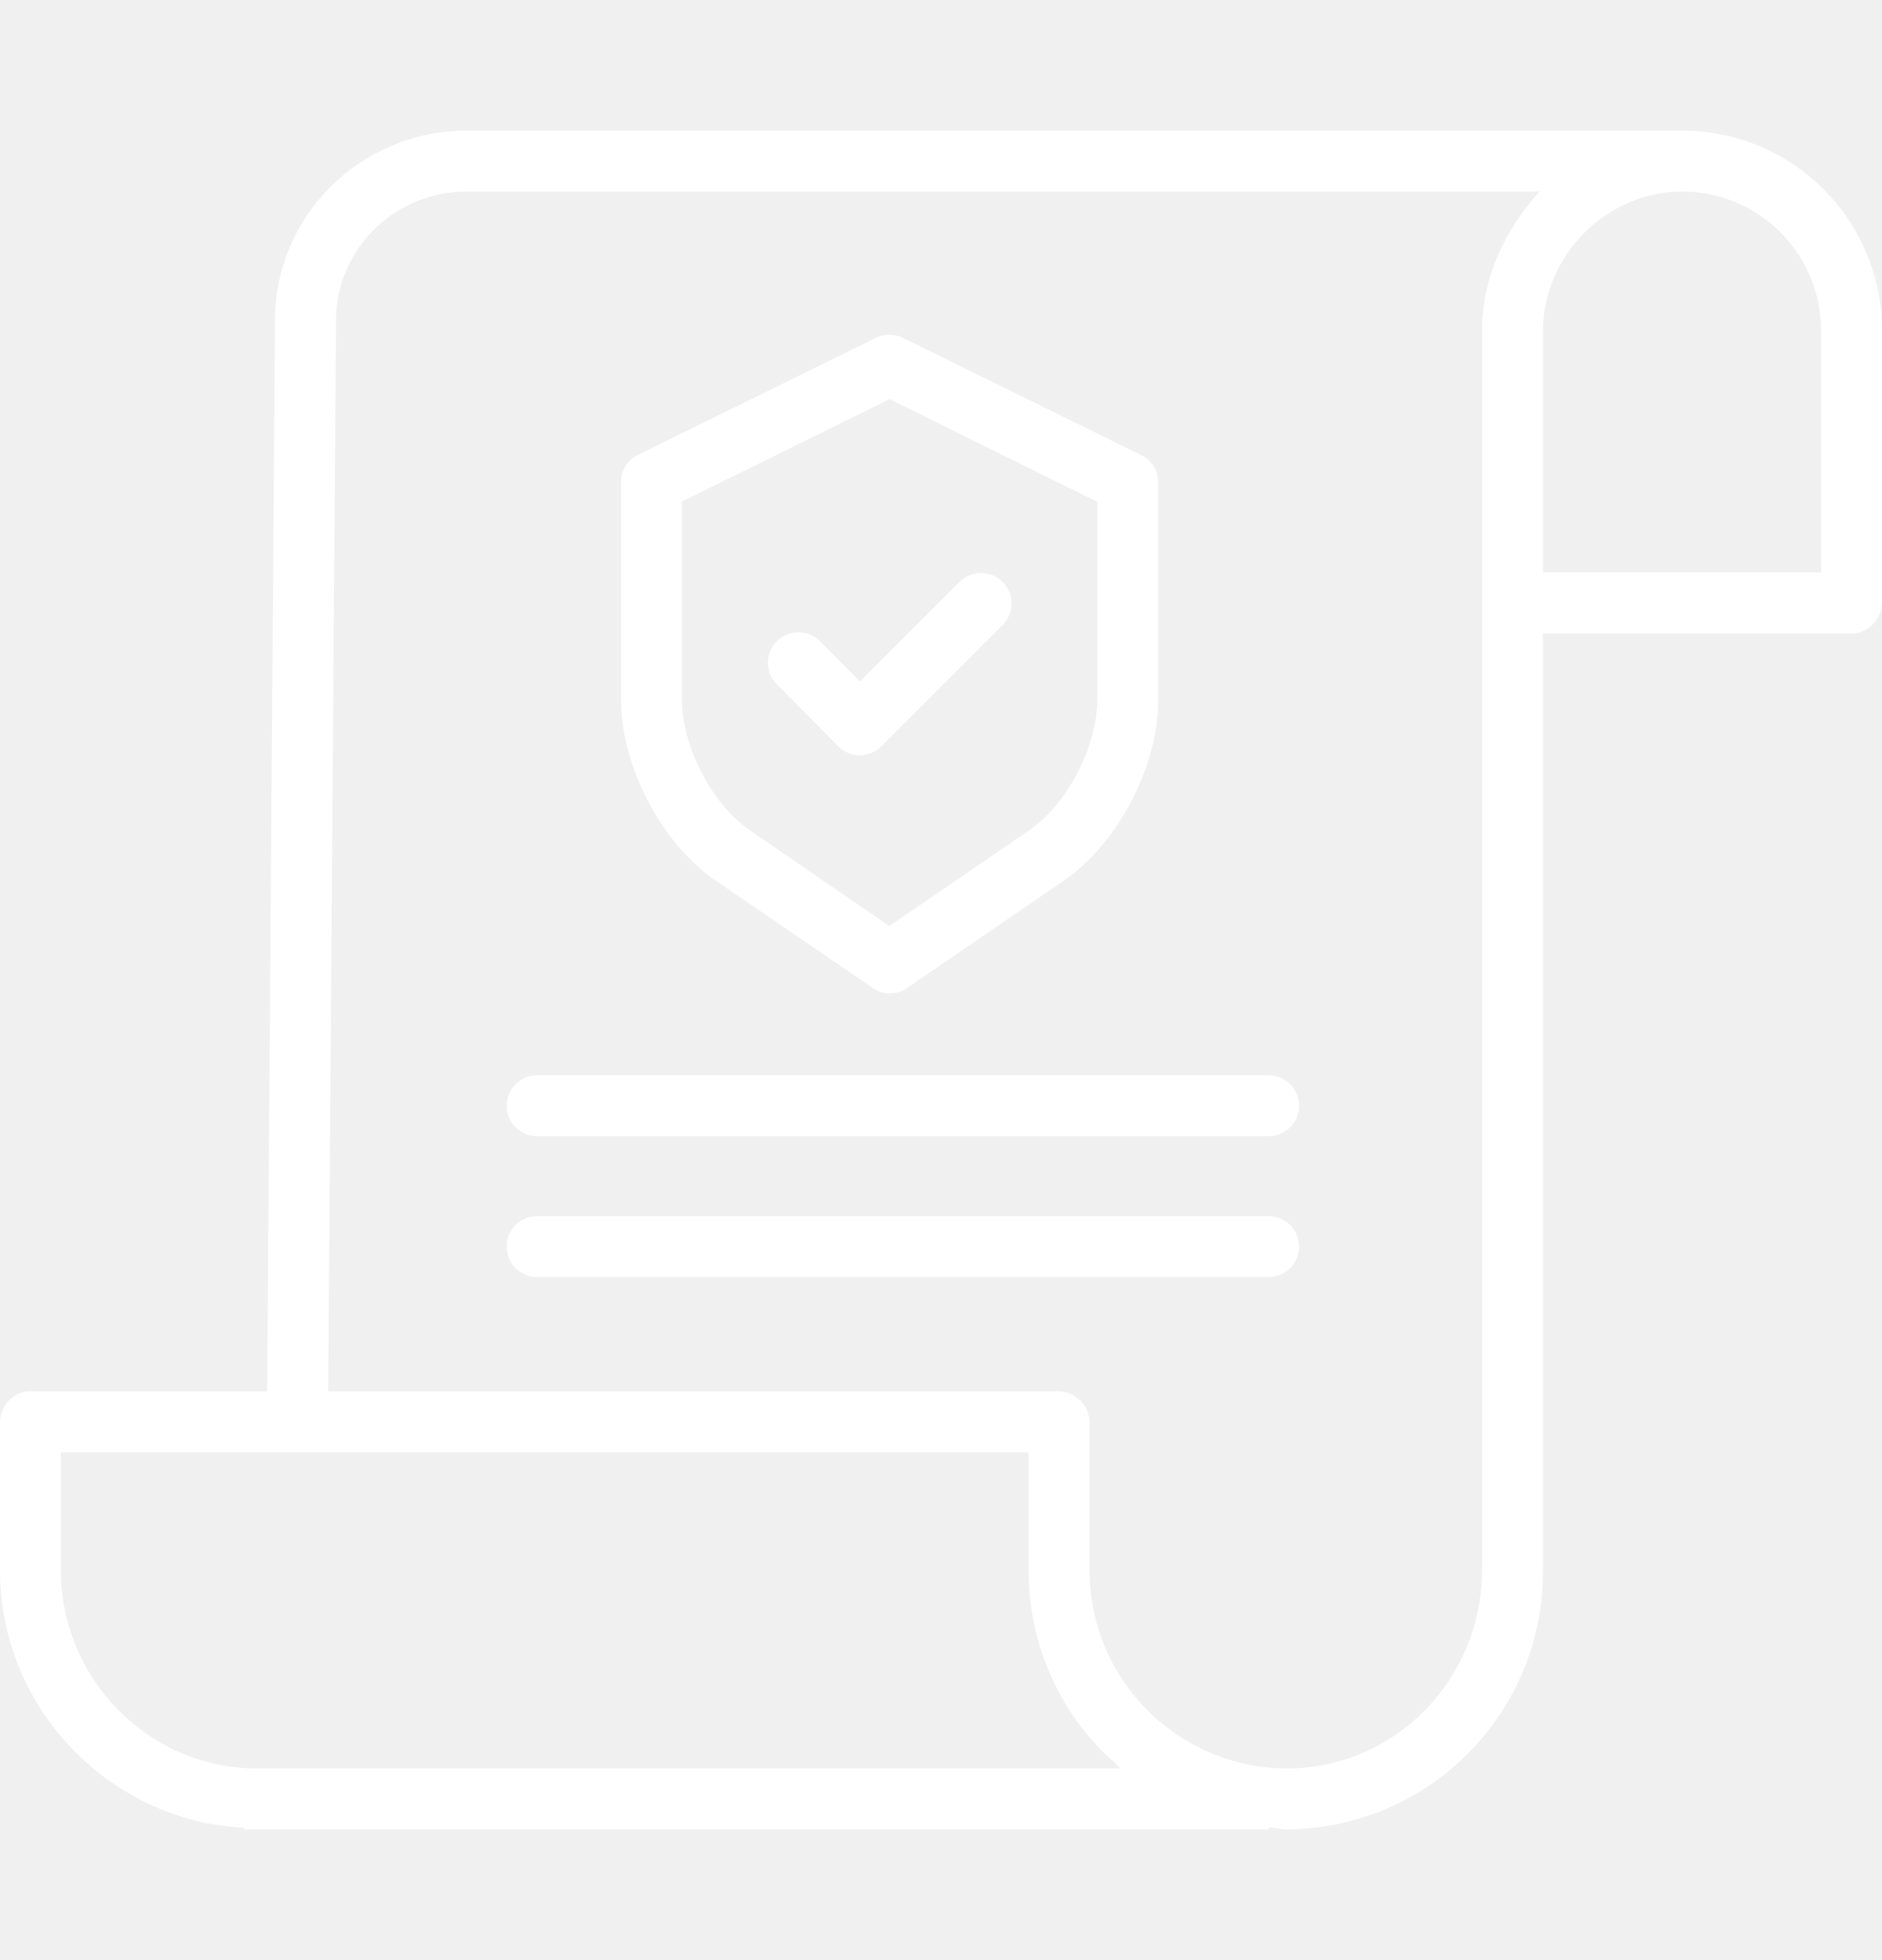
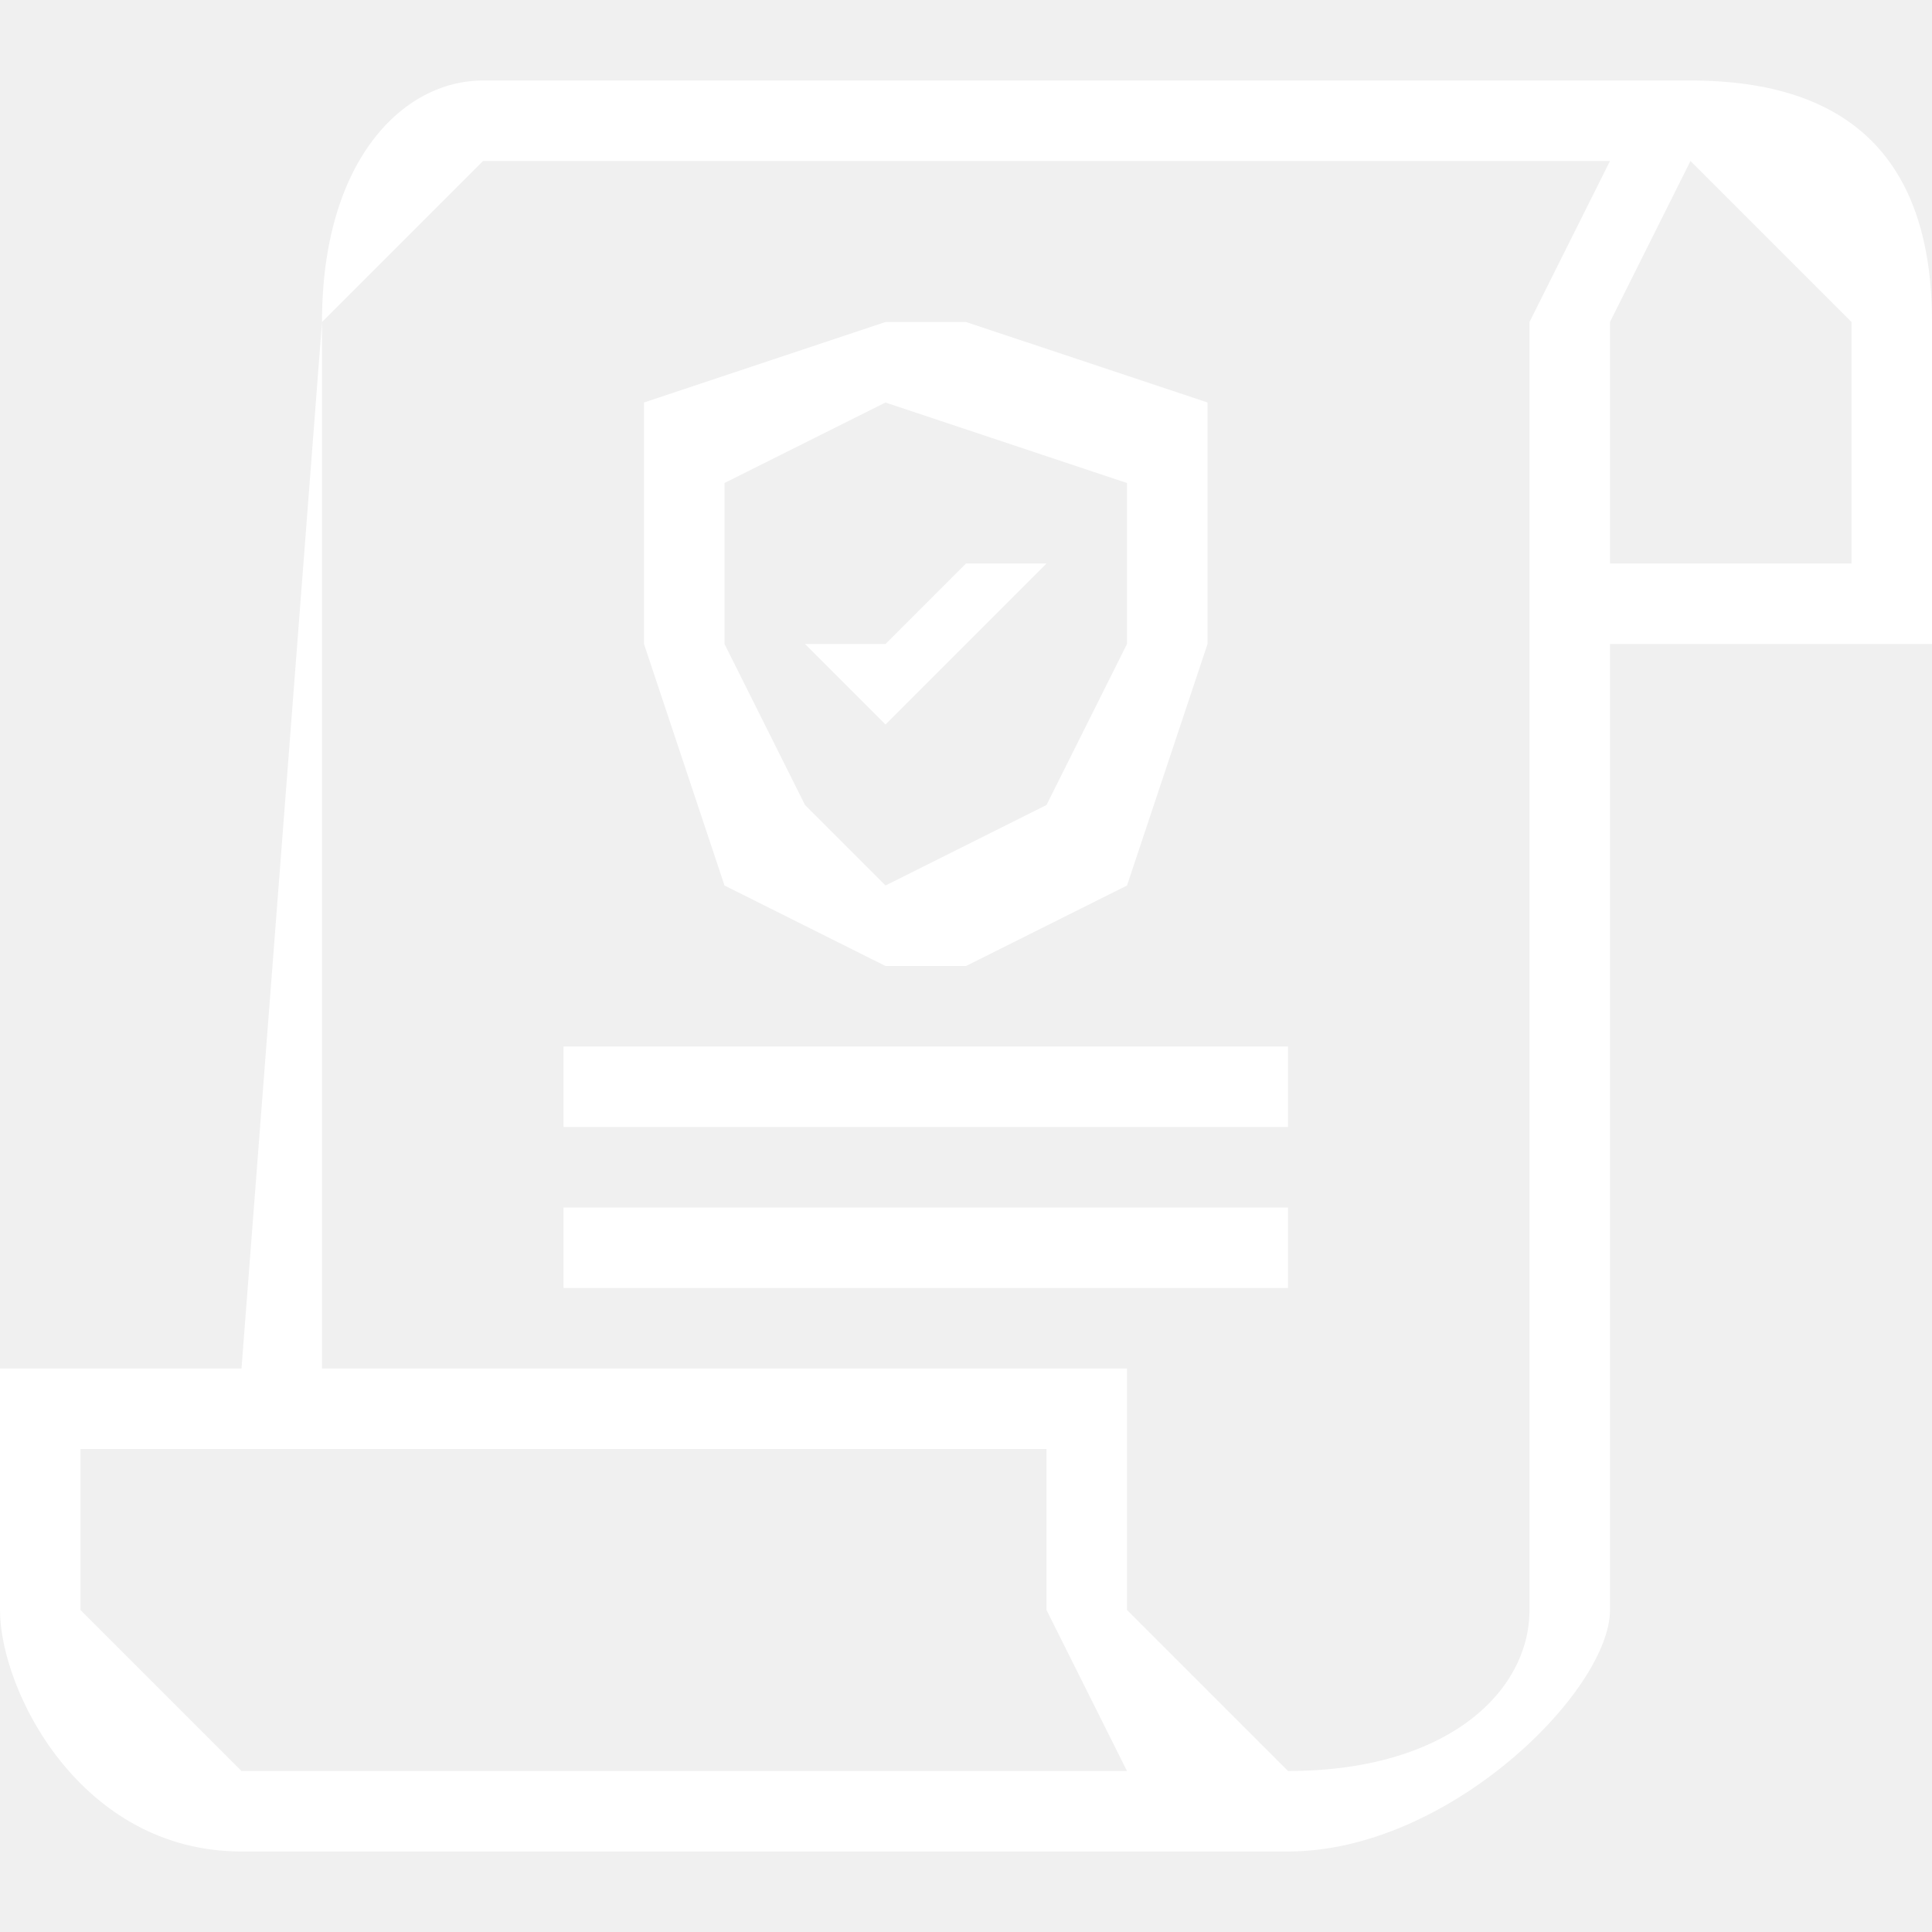
- <svg xmlns="http://www.w3.org/2000/svg" width="24" height="25" viewBox="0 0 24 25" fill="none">
-   <path d="M21.469 1.666H5.95C4.603 1.666 3.507 2.752 3.507 4.082L3.407 17.747H0.379C0.164 17.747 0 17.937 0 18.151V20.032C0 21.793 1.409 23.233 3.109 23.311V23.334H16.178V23.309C16.275 23.313 16.334 23.334 16.401 23.334H16.41C18.224 23.323 19.686 21.845 19.676 20.032V8.079H23.621C23.836 8.079 24 7.885 24 7.67V4.219C24.002 2.817 22.872 1.676 21.469 1.666V1.666ZM3.279 22.557H3.277C1.894 22.557 0.777 21.414 0.777 20.032V18.524H13.117V20.025C13.114 20.9 13.46 21.74 14.078 22.36C14.143 22.426 14.212 22.459 14.282 22.557H3.279ZM18.899 20.031C18.899 21.414 17.793 22.557 16.41 22.557H16.402C15.012 22.547 13.892 21.415 13.895 20.026V18.151C13.896 17.934 13.724 17.755 13.506 17.747H4.185L4.285 4.084C4.285 3.18 5.032 2.443 5.95 2.443H19.634C19.191 2.929 18.899 3.544 18.899 4.23V20.031ZM23.223 4.226V7.302H19.676V4.229C19.676 3.256 20.485 2.443 21.458 2.443H21.468C22.443 2.453 23.227 3.248 23.223 4.223V4.226Z" fill="white" />
-   <path d="M9.128 11.233L11.132 12.603C11.262 12.694 11.435 12.694 11.566 12.603L13.564 11.234C14.258 10.76 14.77 9.77 14.77 8.931V6.159C14.774 6.013 14.694 5.877 14.563 5.81L11.512 4.309C11.405 4.256 11.279 4.256 11.172 4.309L8.127 5.806C7.996 5.873 7.916 6.008 7.92 6.155V8.931C7.92 9.77 8.434 10.76 9.128 11.233ZM8.697 6.397L11.345 5.091L13.993 6.401V8.931C13.993 9.517 13.609 10.261 13.125 10.591L11.341 11.812L9.563 10.591C9.079 10.261 8.697 9.517 8.697 8.931V6.397Z" fill="white" />
-   <path d="M10.688 9.518C10.761 9.592 10.86 9.634 10.963 9.634H10.964C11.068 9.634 11.166 9.593 11.239 9.519L12.785 7.973C12.937 7.821 12.937 7.574 12.786 7.423C12.634 7.271 12.387 7.271 12.236 7.422L10.966 8.692L10.458 8.18C10.307 8.027 10.061 8.026 9.908 8.177C9.755 8.328 9.755 8.575 9.906 8.727L10.688 9.518Z" fill="white" />
-   <path d="M16.177 13.715H6.85C6.635 13.715 6.461 13.889 6.461 14.104C6.461 14.318 6.635 14.492 6.85 14.492H16.177C16.392 14.492 16.566 14.318 16.566 14.104C16.566 13.889 16.392 13.715 16.177 13.715Z" fill="white" />
-   <path d="M16.177 15.512H6.85C6.635 15.512 6.461 15.686 6.461 15.9C6.461 16.115 6.635 16.289 6.85 16.289H16.177C16.392 16.289 16.566 16.115 16.566 15.9C16.566 15.686 16.392 15.512 16.177 15.512Z" fill="white" />
+ <svg xmlns="http://www.w3.org/2000/svg" fill="none" viewBox="0 0 24 24">
+   <path d="M21 1H6C5 1 4 2 4 4L3 17H0v3c0 1 1 3 3 3h13c2 0 4-2 4-3V8h4V4c0-2-1-3-3-3zM3 22l-2-2v-2h12v2l1 2H3zm16-2c0 1-1 2-3 2l-2-2v-2-1H4V4l2-2h14l-1 2v16zm4-16v3h-3V4l1-2 2 2z" fill="#fff" />
+   <path d="M9 11l2 1h1l2-1 1-3V6 5l-3-1h-1L8 5v3l1 3zm0-5l2-1 3 1v2l-1 2-2 1-1-1-1-2V6z" fill="#fff" />
+   <path d="M11 9l2-2h-1l-1 1h-1l1 1zM16 13H7v1h9v-1zM16 15H7v1h9v-1z" fill="#fff" />
</svg>
